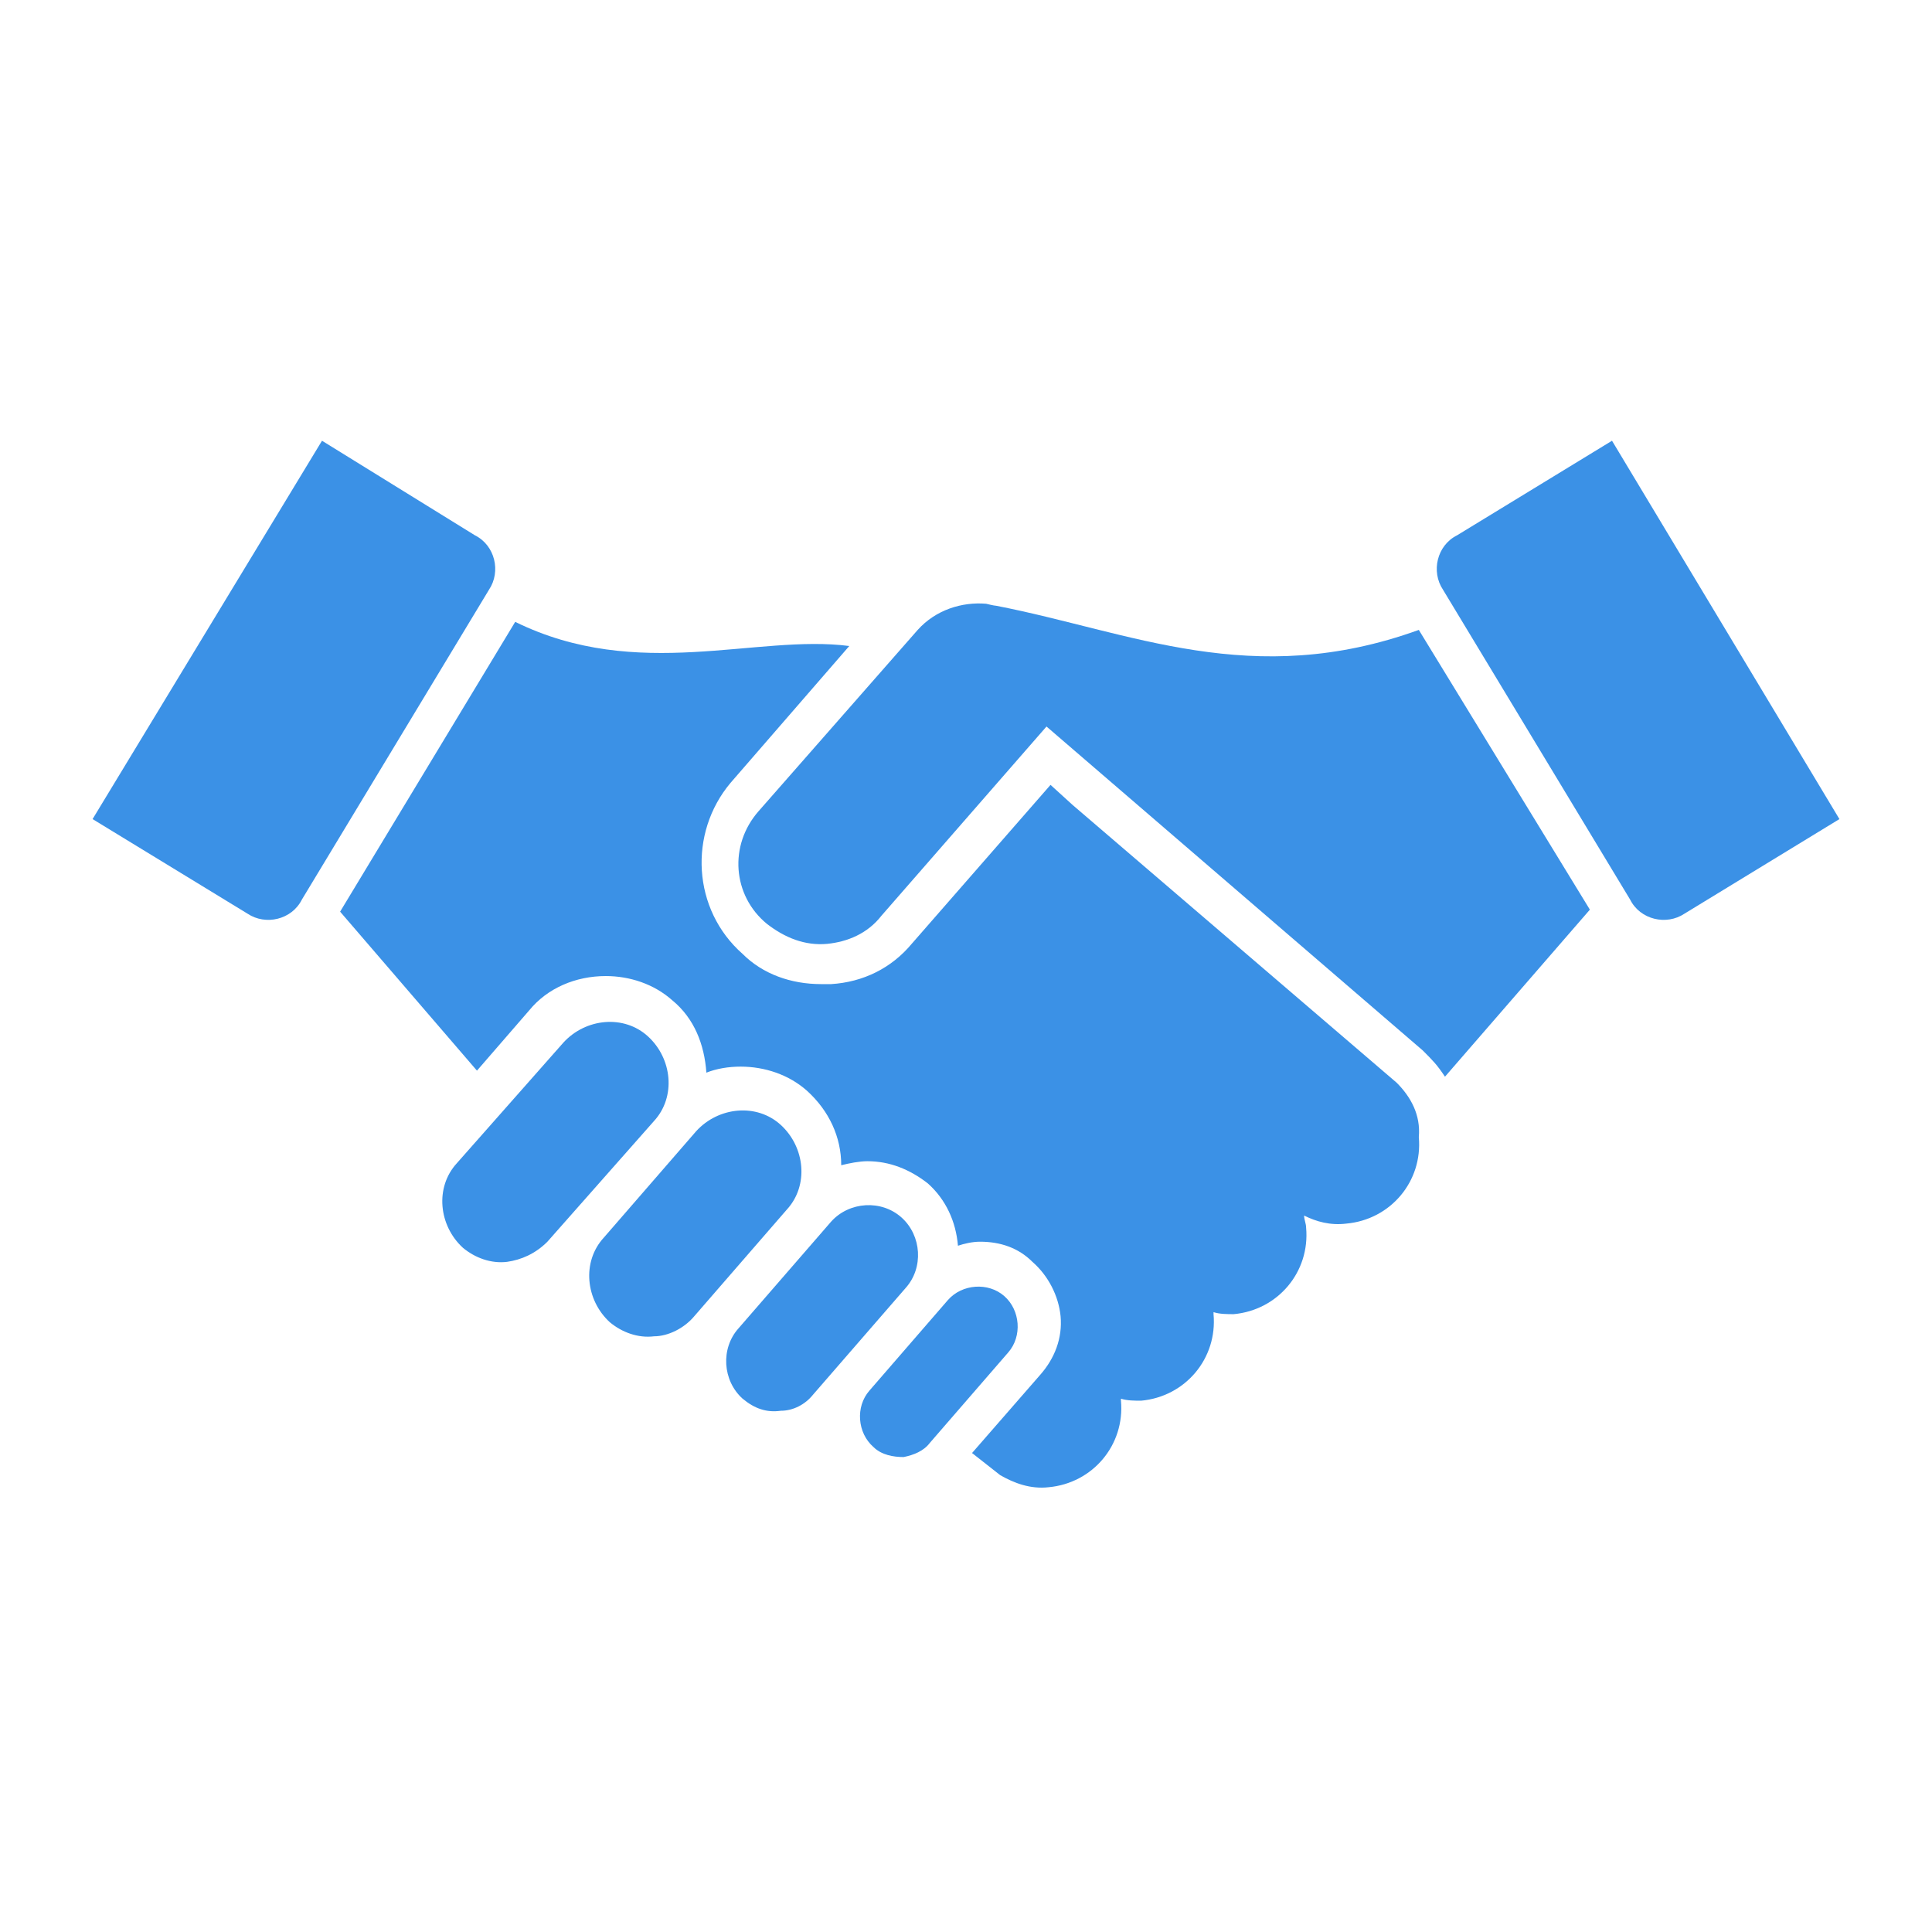
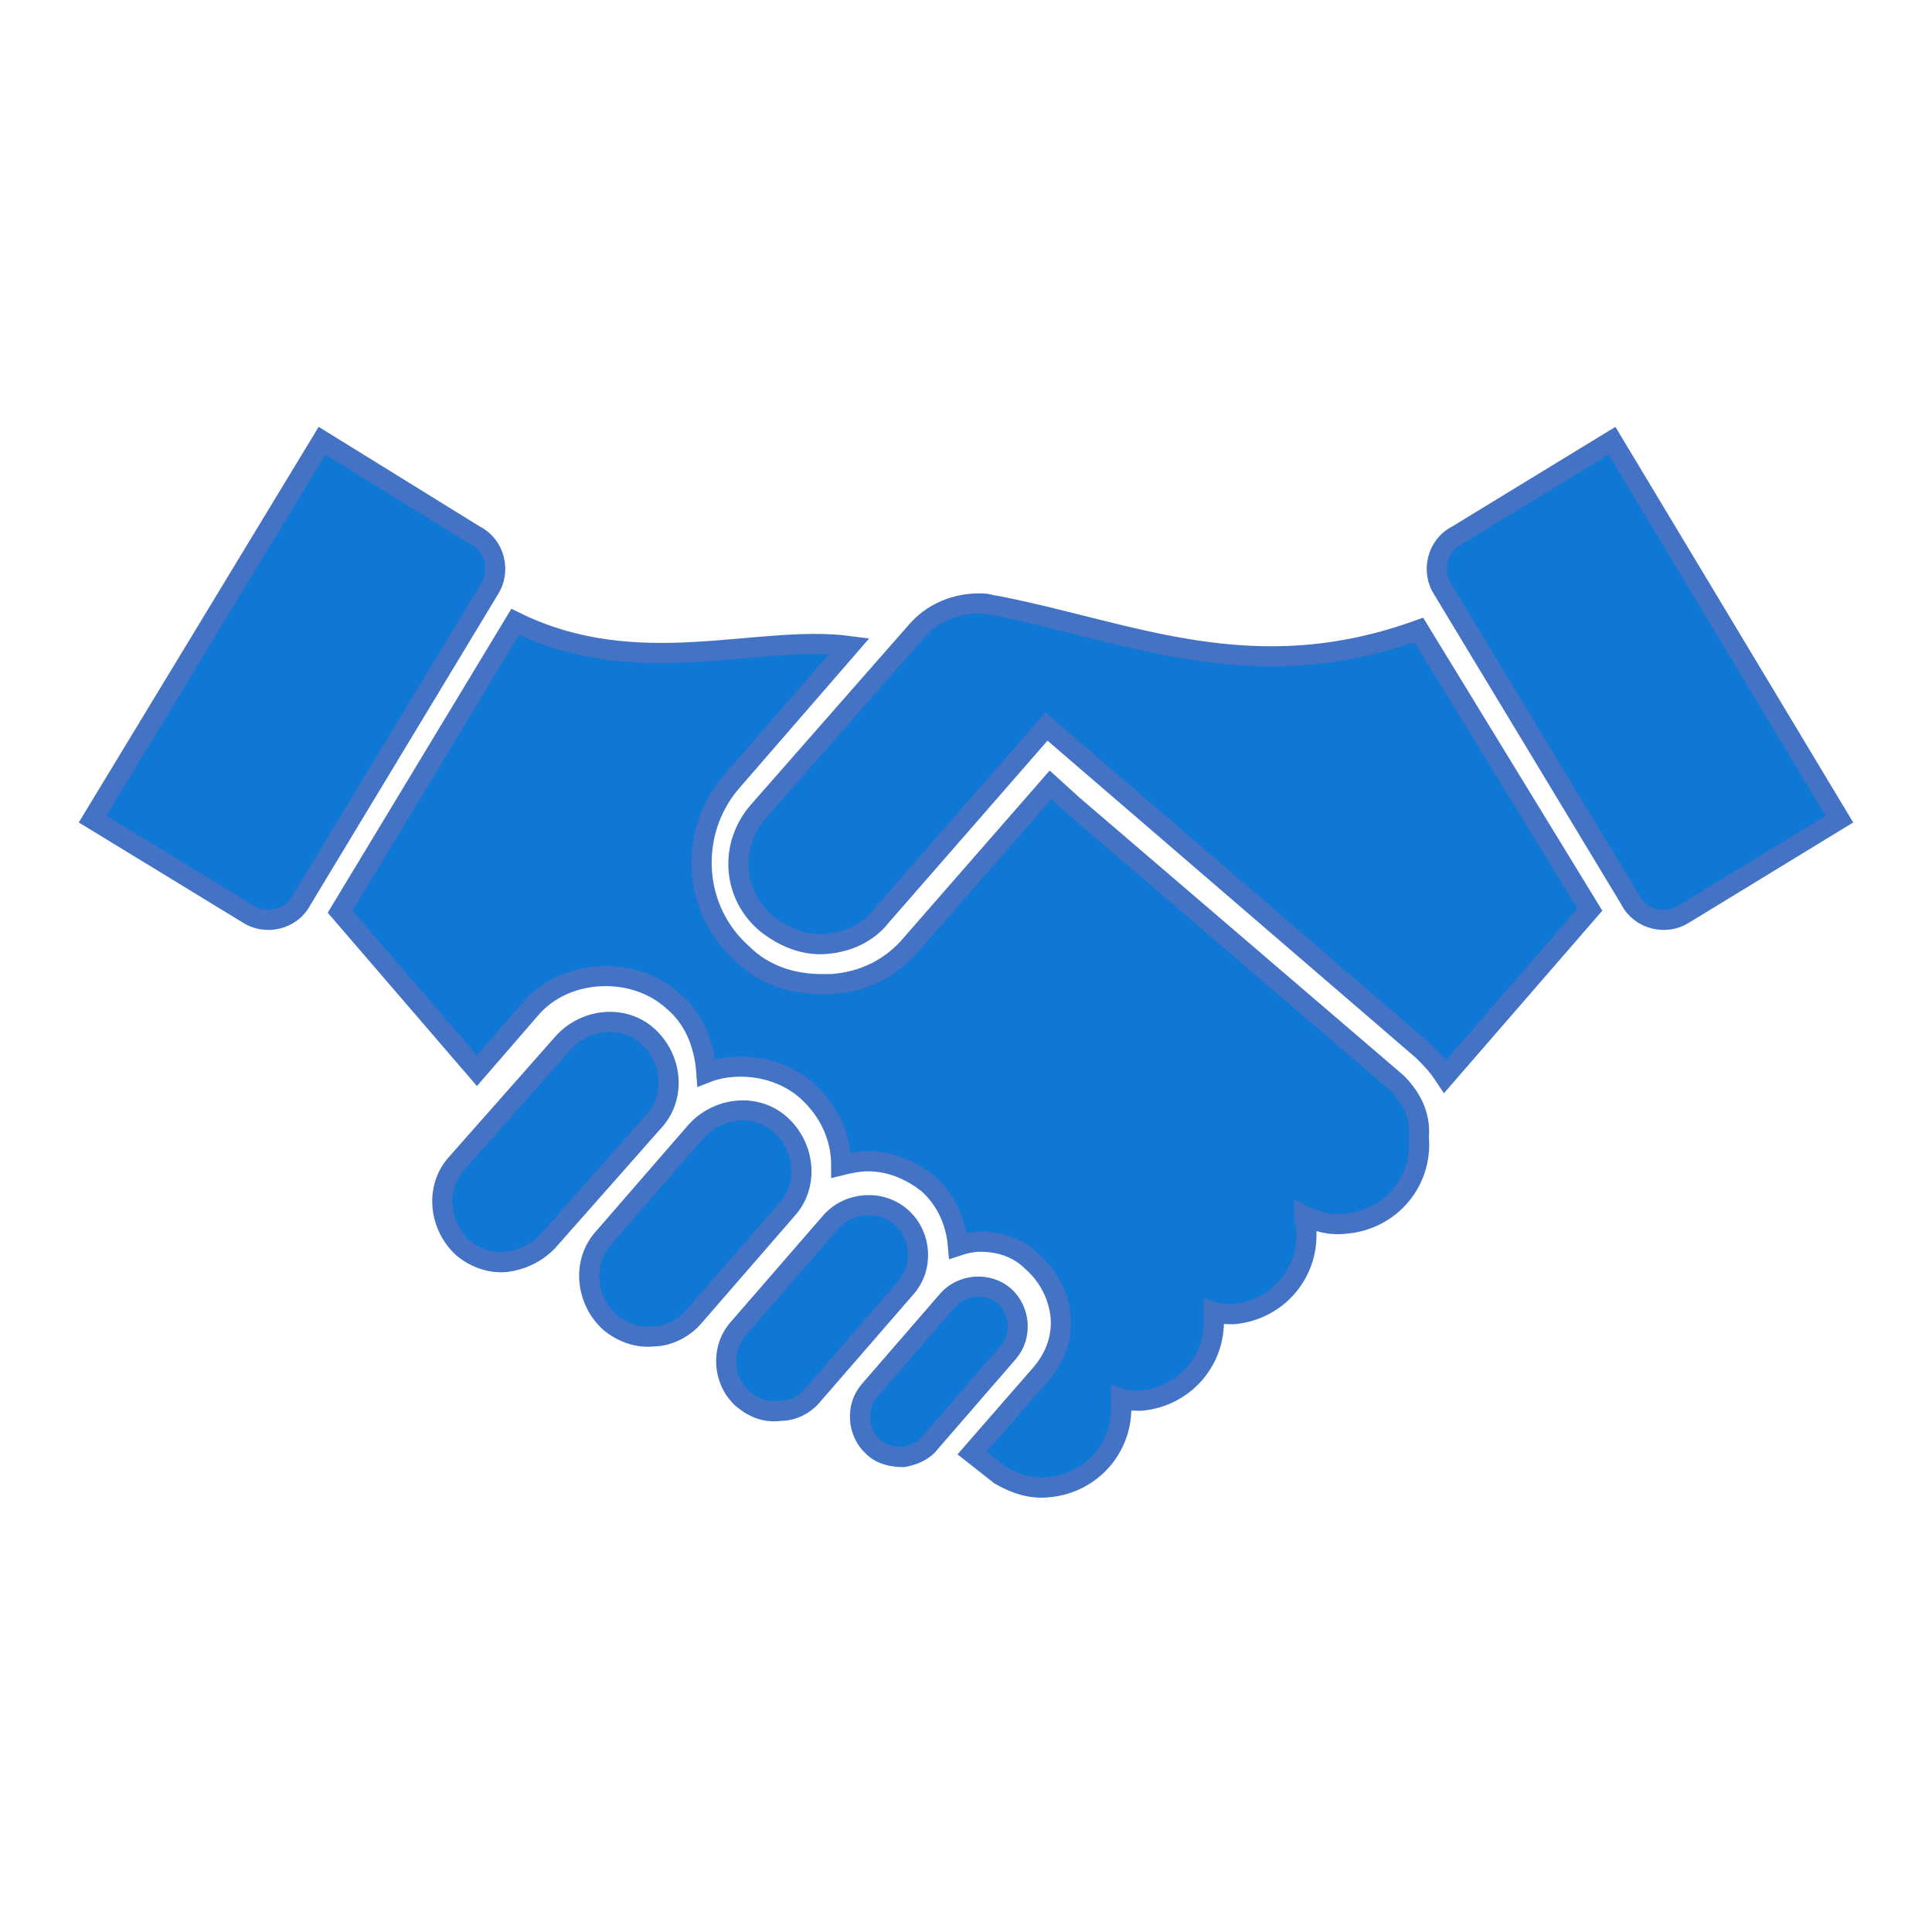
<svg xmlns="http://www.w3.org/2000/svg" width="96" height="96" xml:space="preserve" overflow="hidden">
  <defs>
    <clipPath id="clip0">
      <rect x="0" y="0" width="96" height="96" />
    </clipPath>
  </defs>
  <g clip-path="url(#clip0)">
-     <path d="M44.9 72.4C44.4 72.4 43.8 72.3 43.4 71.9 42.6 71.2 42.5 69.9 43.2 69.1L47.1 64.6C47.8 63.8 49.1 63.7 49.9 64.4 50.7 65.1 50.8 66.4 50.1 67.2L46.2 71.7C45.9 72.1 45.4 72.3 44.9 72.4Z" fill="#3B91E6" fill-rule="nonzero" fill-opacity="1" />
-     <path d="M38.8 70.1C38.1 70.2 37.5 70 36.9 69.5 35.9 68.6 35.8 67 36.7 66L41.3 60.7C42.2 59.7 43.8 59.6 44.8 60.5 45.8 61.4 45.9 63 45 64L40.4 69.3C40 69.8 39.4 70.1 38.8 70.1Z" fill="#3B91E6" fill-rule="nonzero" fill-opacity="1" />
-     <path d="M32.5 66.4C31.7 66.5 30.9 66.2 30.3 65.7 29.1 64.6 28.9 62.7 30 61.5L34.6 56.2C35.7 55 37.6 54.8 38.8 55.9 40 57 40.2 58.9 39.1 60.1L34.5 65.4C34 66 33.2 66.4 32.5 66.4Z" fill="#3B91E6" fill-rule="nonzero" fill-opacity="1" />
-     <path d="M25.2 62.7C24.4 62.8 23.6 62.5 23 62 21.8 60.9 21.6 59 22.7 57.8L28 51.8C29.1 50.6 31 50.4 32.2 51.5 33.4 52.6 33.6 54.5 32.5 55.7L27.2 61.7C26.6 62.3 25.9 62.6 25.2 62.7Z" fill="#3B91E6" fill-rule="nonzero" fill-opacity="1" />
-     <path d="M4.6 40.7 12.3 45.4C13.2 46 14.5 45.7 15 44.7L24.3 29.3C24.9 28.4 24.6 27.1 23.6 26.6L16 21.9 4.6 40.7Z" fill="#3B91E6" fill-rule="nonzero" fill-opacity="1" />
-     <path d="M69.4 53.8 53.3 40 52.2 39 45.3 46.9C44.3 48.1 42.9 48.8 41.3 48.9 41.1 48.9 40.9 48.9 40.8 48.9 39.3 48.9 37.9 48.4 36.9 47.4 34.4 45.2 34.2 41.4 36.3 38.9L42.2 32.1C37.6 31.5 31.7 33.9 25.6 30.9L16.9 45.3 23.7 53.2 26.3 50.2C27.2 49.1 28.6 48.5 30.1 48.5 31.3 48.5 32.5 48.9 33.4 49.7 34.5 50.6 35 51.9 35.1 53.3 35.6 53.1 36.2 53 36.8 53 38 53 39.2 53.4 40.1 54.2 41.2 55.2 41.8 56.5 41.8 57.9 42.2 57.8 42.7 57.7 43.1 57.7 44.2 57.7 45.2 58.1 46.1 58.8 47 59.6 47.5 60.7 47.6 61.9 47.9 61.8 48.3 61.7 48.7 61.7 49.7 61.7 50.6 62 51.3 62.7 52.1 63.4 52.6 64.4 52.7 65.4 52.8 66.5 52.4 67.5 51.7 68.3L48.3 72.2 49.7 73.3C50.4 73.7 51.2 74 52.1 73.9 54.3 73.7 55.9 71.8 55.7 69.6 55.7 69.6 55.7 69.5 55.7 69.5 56 69.6 56.4 69.6 56.7 69.6 58.9 69.4 60.5 67.5 60.3 65.3 60.3 65.3 60.3 65.2 60.3 65.2 60.6 65.3 61 65.3 61.3 65.3 63.5 65.1 65.1 63.2 64.9 61 64.9 60.8 64.8 60.6 64.8 60.4 65.4 60.7 66.1 60.9 66.9 60.8 69.1 60.6 70.7 58.7 70.5 56.5 70.6 55.4 70.1 54.5 69.4 53.8Z" fill="#3B91E6" fill-rule="nonzero" fill-opacity="1" />
-     <path d="M91.4 40.7 83.7 45.4C82.8 46 81.5 45.7 81 44.7L71.7 29.3C71.1 28.4 71.4 27.1 72.4 26.6L80.1 21.9 91.4 40.7Z" fill="#3B91E6" fill-rule="nonzero" fill-opacity="1" />
-     <path d="M70.5 31.3C62.2 34.3 56.2 31.4 49.5 30.1 49.4 30.1 49 30 49 30 47.8 29.9 46.5 30.3 45.6 31.3L37.7 40.3C36.2 42 36.4 44.5 38.1 45.9 39 46.6 40 47 41.1 46.9 42.1 46.8 43.1 46.4 43.8 45.5 43.8 45.5 52 36.1 52 36.1L70.7 52.2C71.2 52.7 71.4 52.9 71.8 53.5L79 45.2 70.5 31.3Z" fill="#3B91E6" fill-rule="nonzero" fill-opacity="1" />
+     <path d="M44.9 72.4C44.4 72.4 43.8 72.3 43.4 71.9 42.6 71.2 42.5 69.9 43.2 69.1L47.1 64.6C47.8 63.8 49.1 63.7 49.9 64.4 50.7 65.1 50.8 66.4 50.1 67.2L46.2 71.7C45.9 72.1 45.4 72.3 44.9 72.4Z" stroke="#4472C4" stroke-width="1" stroke-linecap="butt" stroke-linejoin="miter" stroke-miterlimit="4" stroke-opacity="1" fill="#0E78D4" fill-rule="nonzero" fill-opacity="1" />
+     <path d="M38.8 70.1C38.1 70.2 37.5 70 36.9 69.5 35.9 68.6 35.8 67 36.7 66L41.3 60.7C42.2 59.7 43.8 59.6 44.8 60.5 45.8 61.4 45.9 63 45 64L40.4 69.3C40 69.8 39.4 70.1 38.8 70.1Z" stroke="#4472C4" stroke-width="1" stroke-linecap="butt" stroke-linejoin="miter" stroke-miterlimit="4" stroke-opacity="1" fill="#0E78D4" fill-rule="nonzero" fill-opacity="1" />
+     <path d="M32.5 66.4C31.7 66.5 30.9 66.2 30.3 65.7 29.1 64.6 28.9 62.7 30 61.5L34.6 56.2C35.7 55 37.6 54.8 38.8 55.9 40 57 40.2 58.9 39.1 60.1L34.5 65.4C34 66 33.2 66.4 32.5 66.4Z" stroke="#4472C4" stroke-width="1" stroke-linecap="butt" stroke-linejoin="miter" stroke-miterlimit="4" stroke-opacity="1" fill="#0E78D4" fill-rule="nonzero" fill-opacity="1" />
+     <path d="M25.2 62.7C24.4 62.8 23.6 62.5 23 62 21.8 60.9 21.6 59 22.7 57.8L28 51.8C29.1 50.6 31 50.4 32.2 51.5 33.4 52.6 33.6 54.5 32.5 55.7L27.2 61.7C26.6 62.3 25.9 62.6 25.2 62.7Z" stroke="#4472C4" stroke-width="1" stroke-linecap="butt" stroke-linejoin="miter" stroke-miterlimit="4" stroke-opacity="1" fill="#0E78D4" fill-rule="nonzero" fill-opacity="1" />
+     <path d="M4.6 40.7 12.3 45.4C13.2 46 14.5 45.7 15 44.7L24.3 29.3C24.9 28.4 24.6 27.1 23.6 26.6L16 21.9 4.6 40.7Z" stroke="#4472C4" stroke-width="1" stroke-linecap="butt" stroke-linejoin="miter" stroke-miterlimit="4" stroke-opacity="1" fill="#0E78D4" fill-rule="nonzero" fill-opacity="1" />
+     <path d="M69.4 53.8 53.3 40 52.2 39 45.3 46.9C44.3 48.1 42.9 48.8 41.3 48.9 41.1 48.9 40.9 48.9 40.8 48.9 39.3 48.9 37.9 48.4 36.9 47.4 34.4 45.2 34.2 41.4 36.3 38.9L42.2 32.1C37.6 31.5 31.7 33.9 25.6 30.9L16.9 45.3 23.7 53.2 26.3 50.2C27.2 49.1 28.6 48.5 30.1 48.5 31.3 48.5 32.5 48.9 33.4 49.7 34.5 50.6 35 51.9 35.1 53.3 35.6 53.1 36.2 53 36.8 53 38 53 39.2 53.4 40.1 54.2 41.2 55.2 41.8 56.5 41.8 57.9 42.2 57.8 42.7 57.7 43.1 57.7 44.2 57.7 45.2 58.1 46.1 58.8 47 59.6 47.5 60.7 47.6 61.9 47.9 61.8 48.3 61.7 48.7 61.7 49.7 61.7 50.6 62 51.3 62.7 52.1 63.4 52.6 64.4 52.7 65.4 52.8 66.5 52.4 67.5 51.7 68.3L48.3 72.2 49.7 73.3C50.4 73.7 51.2 74 52.1 73.9 54.3 73.7 55.9 71.8 55.7 69.6 55.7 69.6 55.7 69.5 55.7 69.5 56 69.6 56.4 69.6 56.7 69.6 58.9 69.4 60.5 67.5 60.3 65.3 60.3 65.3 60.3 65.2 60.3 65.2 60.6 65.3 61 65.3 61.3 65.3 63.5 65.1 65.1 63.2 64.9 61 64.9 60.8 64.8 60.6 64.8 60.4 65.4 60.7 66.1 60.9 66.9 60.8 69.1 60.6 70.7 58.7 70.5 56.5 70.6 55.4 70.1 54.5 69.4 53.8Z" stroke="#4472C4" stroke-width="1" stroke-linecap="butt" stroke-linejoin="miter" stroke-miterlimit="4" stroke-opacity="1" fill="#0E78D4" fill-rule="nonzero" fill-opacity="1" />
+     <path d="M91.4 40.7 83.7 45.4C82.8 46 81.5 45.7 81 44.7L71.7 29.3C71.1 28.4 71.4 27.1 72.4 26.6L80.1 21.9 91.4 40.7Z" stroke="#4472C4" stroke-width="1" stroke-linecap="butt" stroke-linejoin="miter" stroke-miterlimit="4" stroke-opacity="1" fill="#0E78D4" fill-rule="nonzero" fill-opacity="1" />
+     <path d="M70.5 31.3C62.2 34.3 56.2 31.4 49.5 30.1 49.4 30.1 49 30 49 30 47.8 29.9 46.5 30.3 45.6 31.3L37.7 40.3C36.2 42 36.4 44.5 38.1 45.9 39 46.6 40 47 41.1 46.9 42.1 46.8 43.1 46.4 43.8 45.5 43.8 45.5 52 36.1 52 36.1L70.7 52.2C71.2 52.7 71.4 52.9 71.8 53.5L79 45.2 70.5 31.3Z" stroke="#4472C4" stroke-width="1" stroke-linecap="butt" stroke-linejoin="miter" stroke-miterlimit="4" stroke-opacity="1" fill="#0E78D4" fill-rule="nonzero" fill-opacity="1" />
  </g>
</svg>
